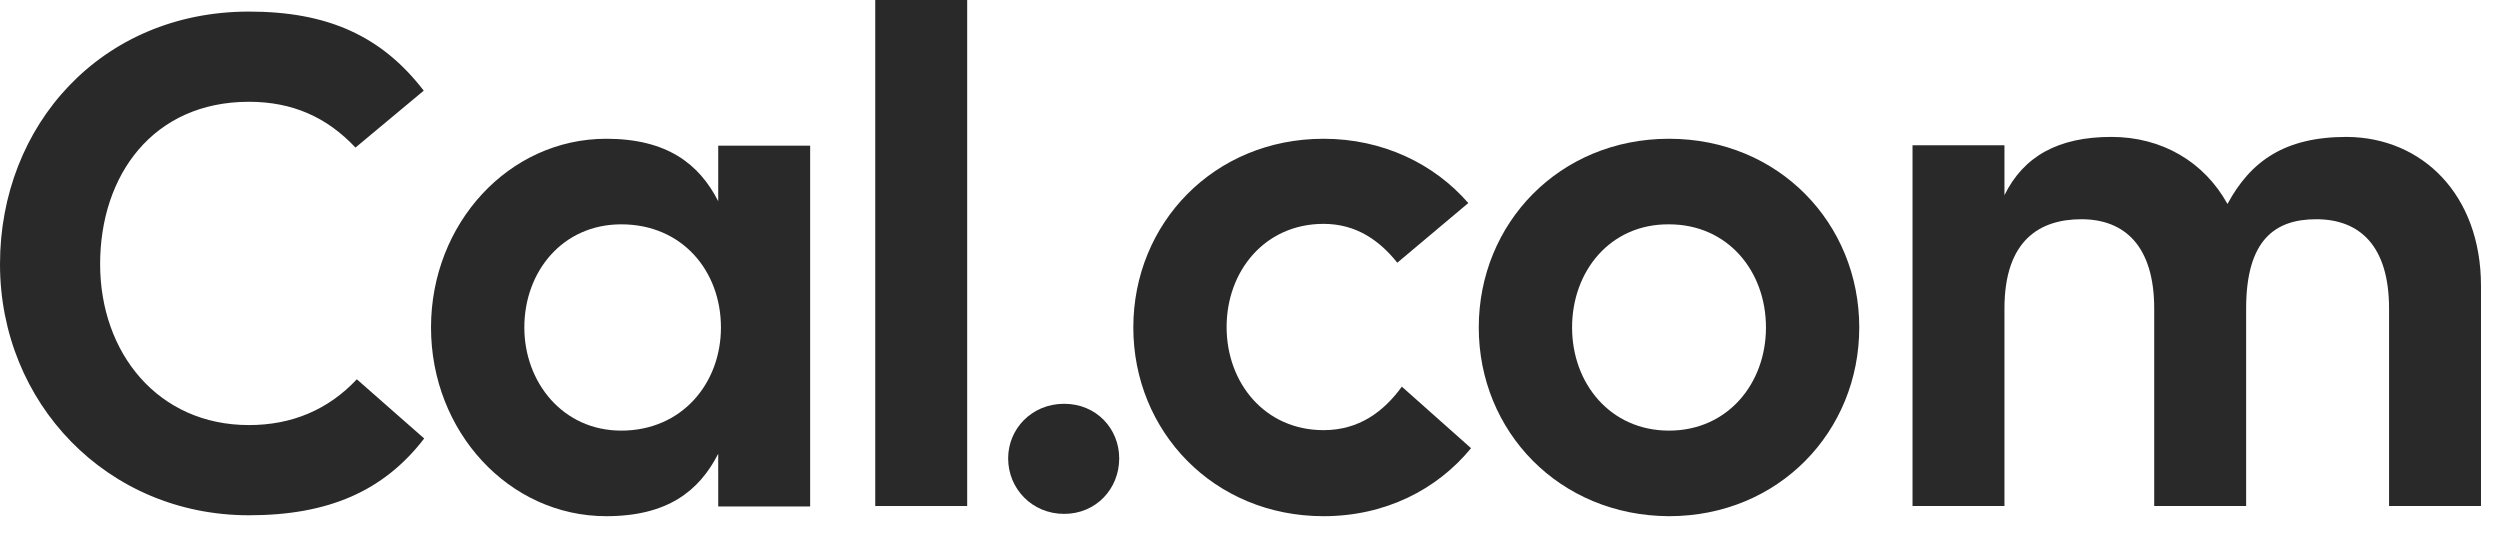
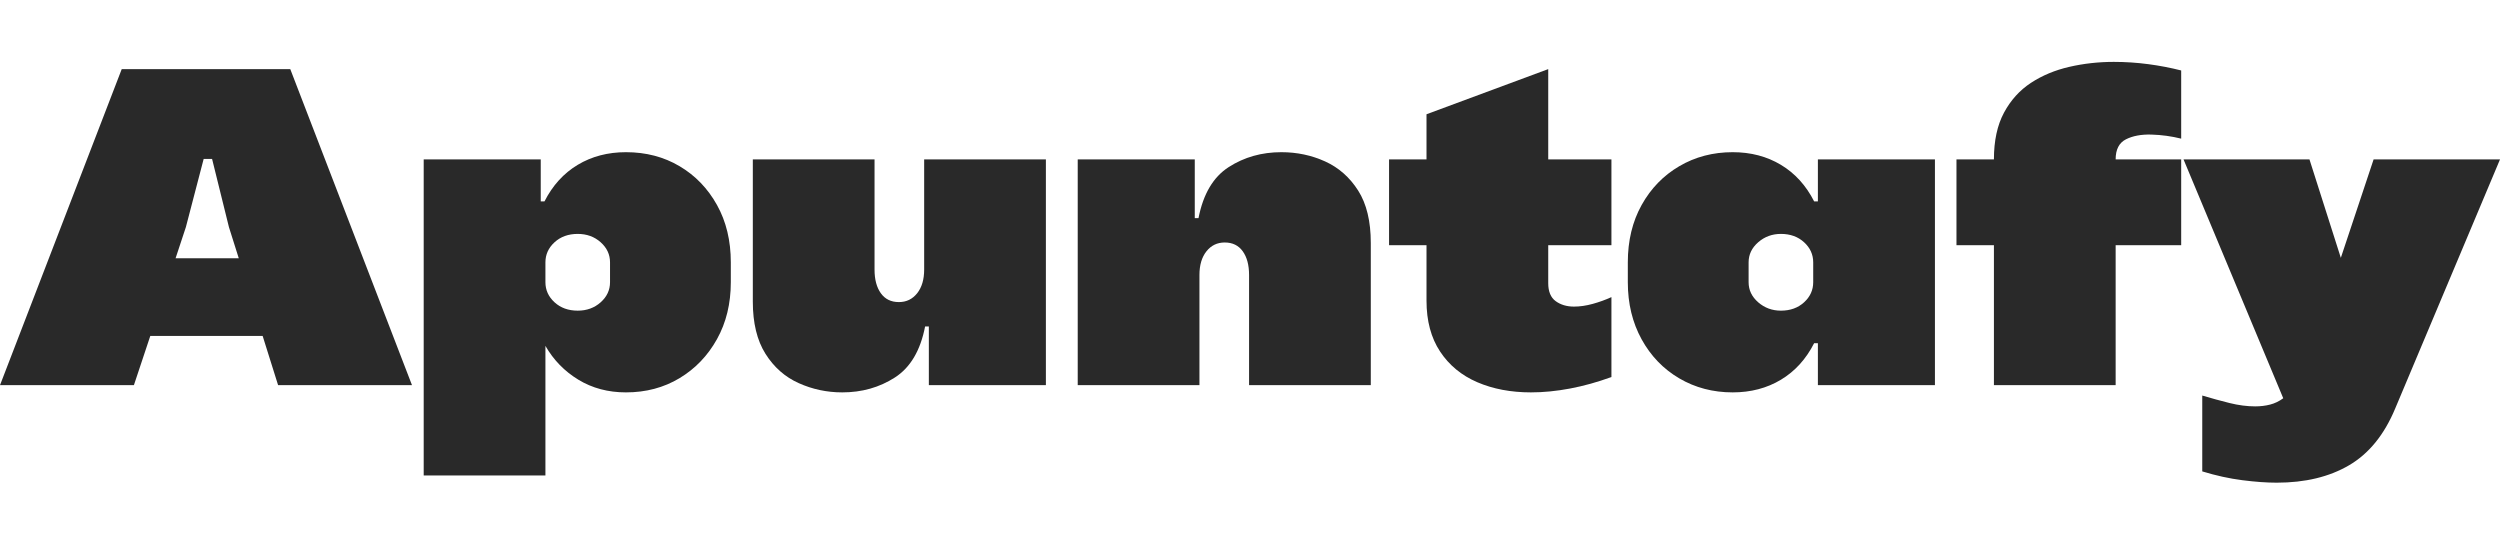
- <svg xmlns="http://www.w3.org/2000/svg" width="101" height="22" viewBox="0 0 101 22" fill="none">
-   <path d="M10.058 20.817C4.321 20.817 0 16.276 0 10.67C0 5.046 4.101 0.468 10.058 0.468C13.221 0.468 15.409 1.439 17.119 3.663L14.361 5.962C13.203 4.728 11.805 4.112 10.058 4.112C6.178 4.112 4.045 7.083 4.045 10.67C4.045 14.258 6.381 17.173 10.058 17.173C11.787 17.173 13.258 16.557 14.416 15.323L17.137 17.715C15.501 19.845 13.258 20.817 10.058 20.817Z" fill="#292929" />
-   <path d="M29.016 5.886H32.73V20.461H29.016V18.331C28.244 19.845 26.957 20.854 24.493 20.854C20.558 20.854 17.413 17.434 17.413 13.23C17.413 9.025 20.558 5.606 24.493 5.606C26.938 5.606 28.244 6.615 29.016 8.128V5.886ZM29.126 13.23C29.126 10.95 27.563 9.063 25.099 9.063C22.727 9.063 21.183 10.969 21.183 13.23C21.183 15.435 22.727 17.397 25.099 17.397C27.545 17.397 29.126 15.491 29.126 13.23Z" fill="#292929" />
-   <path d="M35.36 0H39.074V20.443H35.36V0Z" fill="#292929" />
-   <path d="M40.729 18.518C40.729 17.322 41.685 16.313 42.991 16.313C44.296 16.313 45.216 17.322 45.216 18.518C45.216 19.752 44.278 20.761 42.991 20.761C41.704 20.761 40.729 19.752 40.729 18.518Z" fill="#292929" />
-   <path d="M59.43 18.107C58.05 19.788 55.954 20.854 53.472 20.854C49.04 20.854 45.786 17.434 45.786 13.23C45.786 9.025 49.04 5.606 53.472 5.606C55.862 5.606 57.94 6.615 59.319 8.203L56.451 10.614C55.734 9.717 54.796 9.044 53.472 9.044C51.1 9.044 49.555 10.95 49.555 13.211C49.555 15.472 51.1 17.378 53.472 17.378C54.906 17.378 55.899 16.631 56.635 15.621L59.43 18.107Z" fill="#292929" />
-   <path d="M59.742 13.23C59.742 9.025 62.997 5.606 67.428 5.606C71.86 5.606 75.114 9.025 75.114 13.23C75.114 17.434 71.86 20.854 67.428 20.854C62.997 20.835 59.742 17.434 59.742 13.23ZM71.345 13.23C71.345 10.95 69.8 9.063 67.428 9.063C65.056 9.044 63.512 10.95 63.512 13.23C63.512 15.491 65.056 17.397 67.428 17.397C69.8 17.397 71.345 15.491 71.345 13.23Z" fill="#292929" />
-   <path d="M100.232 11.548V20.443H96.518V12.464C96.518 9.941 95.341 8.857 93.576 8.857C91.921 8.857 90.744 9.68 90.744 12.464V20.443H87.03V12.464C87.03 9.941 85.835 8.857 84.088 8.857C82.433 8.857 80.98 9.68 80.98 12.464V20.443H77.266V5.868H80.98V7.886C81.752 6.316 83.15 5.531 85.301 5.531C87.343 5.531 89.052 6.54 89.99 8.241C90.928 6.503 92.307 5.531 94.808 5.531C97.86 5.55 100.232 7.867 100.232 11.548Z" fill="#292929" />
+ <svg xmlns="http://www.w3.org/2000/svg" width="100%" height="100%" viewBox="0 0 101 22" version="1.1" xml:space="preserve" style="fill-rule:evenodd;clip-rule:evenodd;stroke-linejoin:round;stroke-miterlimit:2;">
+   <g transform="matrix(1.576155,0,0,1.520029,-34.38822,-2.532543)">
+     <path d="M21.818,11.903L24.938,3.503L29.258,3.503L32.378,11.903L28.946,11.903L28.55,10.595L25.67,10.595L25.25,11.903L21.818,11.903ZM26.582,7.703L26.318,8.531L27.938,8.531L27.686,7.703L27.254,5.891L27.038,5.891L26.582,7.703Z" style="fill:rgb(41,41,41);fill-rule:nonzero;" />
+     <path d="M32.678,14.303L32.678,5.903L35.678,5.903L35.678,7.019L35.774,7.019C35.982,6.595 36.266,6.271 36.626,6.047C36.986,5.823 37.398,5.711 37.862,5.711C38.374,5.711 38.832,5.835 39.236,6.083C39.64,6.331 39.96,6.675 40.196,7.115C40.432,7.555 40.55,8.063 40.55,8.639L40.55,9.167C40.55,9.735 40.432,10.239 40.196,10.679C39.96,11.119 39.64,11.465 39.236,11.717C38.832,11.969 38.374,12.095 37.862,12.095C37.406,12.095 37,11.983 36.644,11.759C36.288,11.535 36.006,11.235 35.798,10.859L35.798,14.303L32.678,14.303ZM36.626,9.923C36.858,9.923 37.054,9.849 37.214,9.701C37.374,9.553 37.454,9.375 37.454,9.167L37.454,8.639C37.454,8.431 37.374,8.253 37.214,8.105C37.054,7.957 36.858,7.883 36.626,7.883C36.386,7.883 36.188,7.957 36.032,8.105C35.876,8.253 35.798,8.431 35.798,8.639L35.798,9.167C35.798,9.375 35.876,9.553 36.032,9.701C36.188,9.849 36.386,9.923 36.626,9.923Z" style="fill:rgb(41,41,41);fill-rule:nonzero;" />
+     <path d="M48.626,5.903L48.626,11.903L45.626,11.903L45.626,10.343L45.53,10.343C45.41,10.983 45.152,11.435 44.756,11.699C44.36,11.963 43.91,12.095 43.406,12.095C43.014,12.095 42.642,12.013 42.29,11.849C41.938,11.685 41.654,11.425 41.438,11.069C41.222,10.713 41.114,10.251 41.114,9.683L41.114,5.903L44.234,5.903L44.234,8.831C44.234,9.095 44.288,9.305 44.396,9.461C44.504,9.617 44.658,9.695 44.858,9.695C45.05,9.695 45.206,9.617 45.326,9.461C45.446,9.305 45.506,9.095 45.506,8.831L45.506,5.903L48.626,5.903Z" style="fill:rgb(41,41,41);fill-rule:nonzero;" />
+     <path d="M49.442,11.903L49.442,5.903L52.442,5.903L52.442,7.463L52.538,7.463C52.658,6.823 52.916,6.371 53.312,6.107C53.708,5.843 54.158,5.711 54.662,5.711C55.062,5.711 55.436,5.793 55.784,5.957C56.132,6.121 56.414,6.379 56.63,6.731C56.846,7.083 56.954,7.547 56.954,8.123L56.954,11.903L53.834,11.903L53.834,8.975C53.834,8.711 53.78,8.501 53.672,8.345C53.564,8.189 53.41,8.111 53.21,8.111C53.018,8.111 52.862,8.189 52.742,8.345C52.622,8.501 52.562,8.711 52.562,8.975L52.562,11.903L49.442,11.903Z" style="fill:rgb(41,41,41);fill-rule:nonzero;" />
+     <path d="M57.422,8.183L57.422,5.903L58.382,5.903L58.382,4.703L61.502,3.503L61.502,5.903L63.122,5.903L63.122,8.183L61.502,8.183L61.502,9.191C61.502,9.415 61.566,9.575 61.694,9.671C61.822,9.767 61.978,9.815 62.162,9.815C62.314,9.815 62.474,9.791 62.642,9.743C62.81,9.695 62.97,9.635 63.122,9.563L63.122,11.687C62.762,11.823 62.408,11.925 62.06,11.993C61.712,12.061 61.378,12.095 61.058,12.095C60.546,12.095 60.088,12.005 59.684,11.825C59.28,11.645 58.962,11.373 58.73,11.009C58.498,10.645 58.382,10.195 58.382,9.659L58.382,8.183L57.422,8.183Z" style="fill:rgb(41,41,41);fill-rule:nonzero;" />
+     <path d="M66.23,12.095C65.726,12.095 65.27,11.971 64.862,11.723C64.454,11.475 64.132,11.129 63.896,10.685C63.66,10.241 63.542,9.735 63.542,9.167L63.542,8.639C63.542,8.063 63.66,7.555 63.896,7.115C64.132,6.675 64.454,6.331 64.862,6.083C65.27,5.835 65.726,5.711 66.23,5.711C66.694,5.711 67.106,5.823 67.466,6.047C67.826,6.271 68.11,6.595 68.318,7.019L68.414,7.019L68.414,5.903L71.414,5.903L71.414,11.903L68.414,11.903L68.414,10.787L68.318,10.787C68.11,11.211 67.826,11.535 67.466,11.759C67.106,11.983 66.694,12.095 66.23,12.095ZM67.466,9.923C67.706,9.923 67.904,9.849 68.06,9.701C68.216,9.553 68.294,9.375 68.294,9.167L68.294,8.639C68.294,8.431 68.216,8.253 68.06,8.105C67.904,7.957 67.706,7.883 67.466,7.883C67.242,7.883 67.048,7.957 66.884,8.105C66.72,8.253 66.638,8.431 66.638,8.639L66.638,9.167C66.638,9.375 66.72,9.553 66.884,9.701C67.048,9.849 67.242,9.923 67.466,9.923Z" style="fill:rgb(41,41,41);fill-rule:nonzero;" />
+     <path d="M72.926,11.903L72.926,8.183L71.966,8.183L71.966,5.903L72.926,5.903C72.926,5.407 73.012,4.993 73.184,4.661C73.356,4.329 73.586,4.065 73.874,3.869C74.162,3.673 74.49,3.531 74.858,3.443C75.226,3.355 75.606,3.311 75.998,3.311C76.294,3.311 76.588,3.331 76.88,3.371C77.172,3.411 77.454,3.467 77.726,3.539L77.726,5.351C77.478,5.287 77.224,5.251 76.964,5.243C76.704,5.235 76.486,5.277 76.31,5.369C76.134,5.461 76.046,5.639 76.046,5.903L77.726,5.903L77.726,8.183L76.046,8.183L76.046,11.903L72.926,11.903Z" style="fill:rgb(41,41,41);fill-rule:nonzero;" />
+     <path d="M80.174,14.495C79.918,14.495 79.624,14.473 79.292,14.429C78.96,14.385 78.618,14.307 78.266,14.195L78.266,12.179C78.498,12.251 78.73,12.317 78.962,12.377C79.194,12.437 79.414,12.467 79.622,12.467C79.758,12.467 79.886,12.451 80.006,12.419C80.126,12.387 80.238,12.331 80.342,12.251L77.786,5.903L81.014,5.903L81.818,8.519L82.658,5.903L85.898,5.903L83.21,12.527C82.93,13.223 82.536,13.725 82.028,14.033C81.52,14.341 80.902,14.495 80.174,14.495Z" style="fill:rgb(41,41,41);fill-rule:nonzero;" />
+   </g>
</svg>
